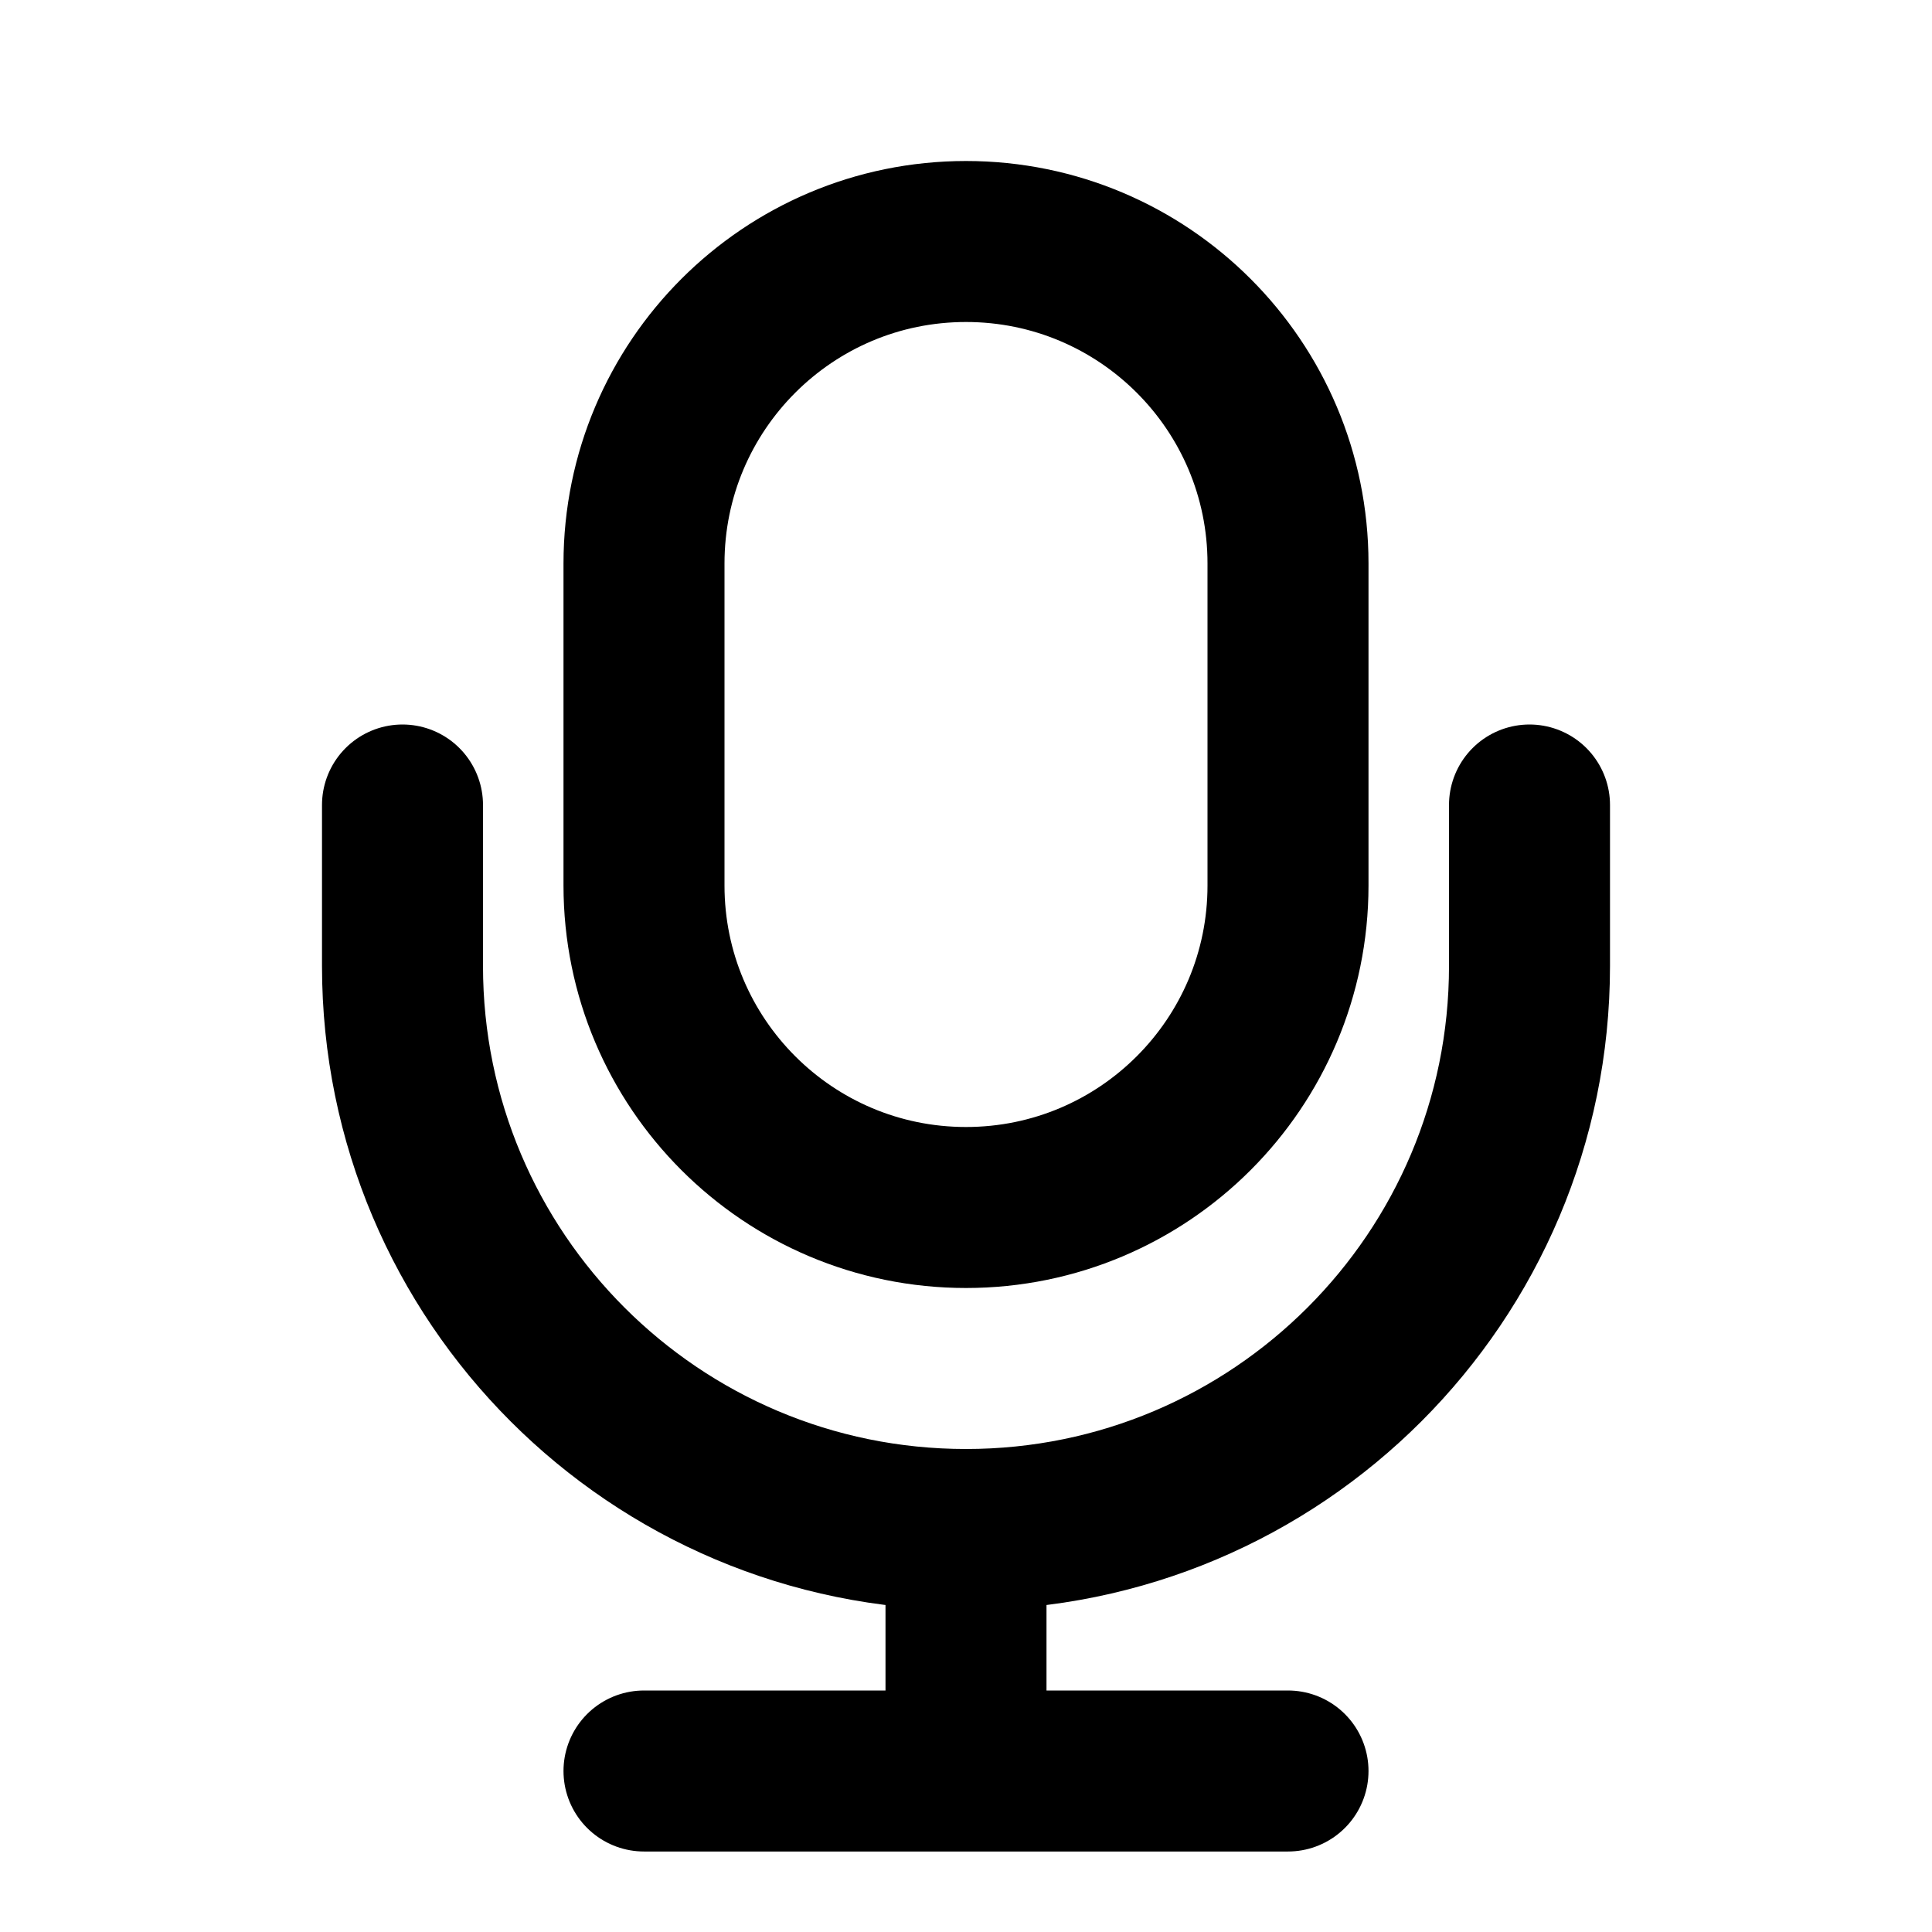
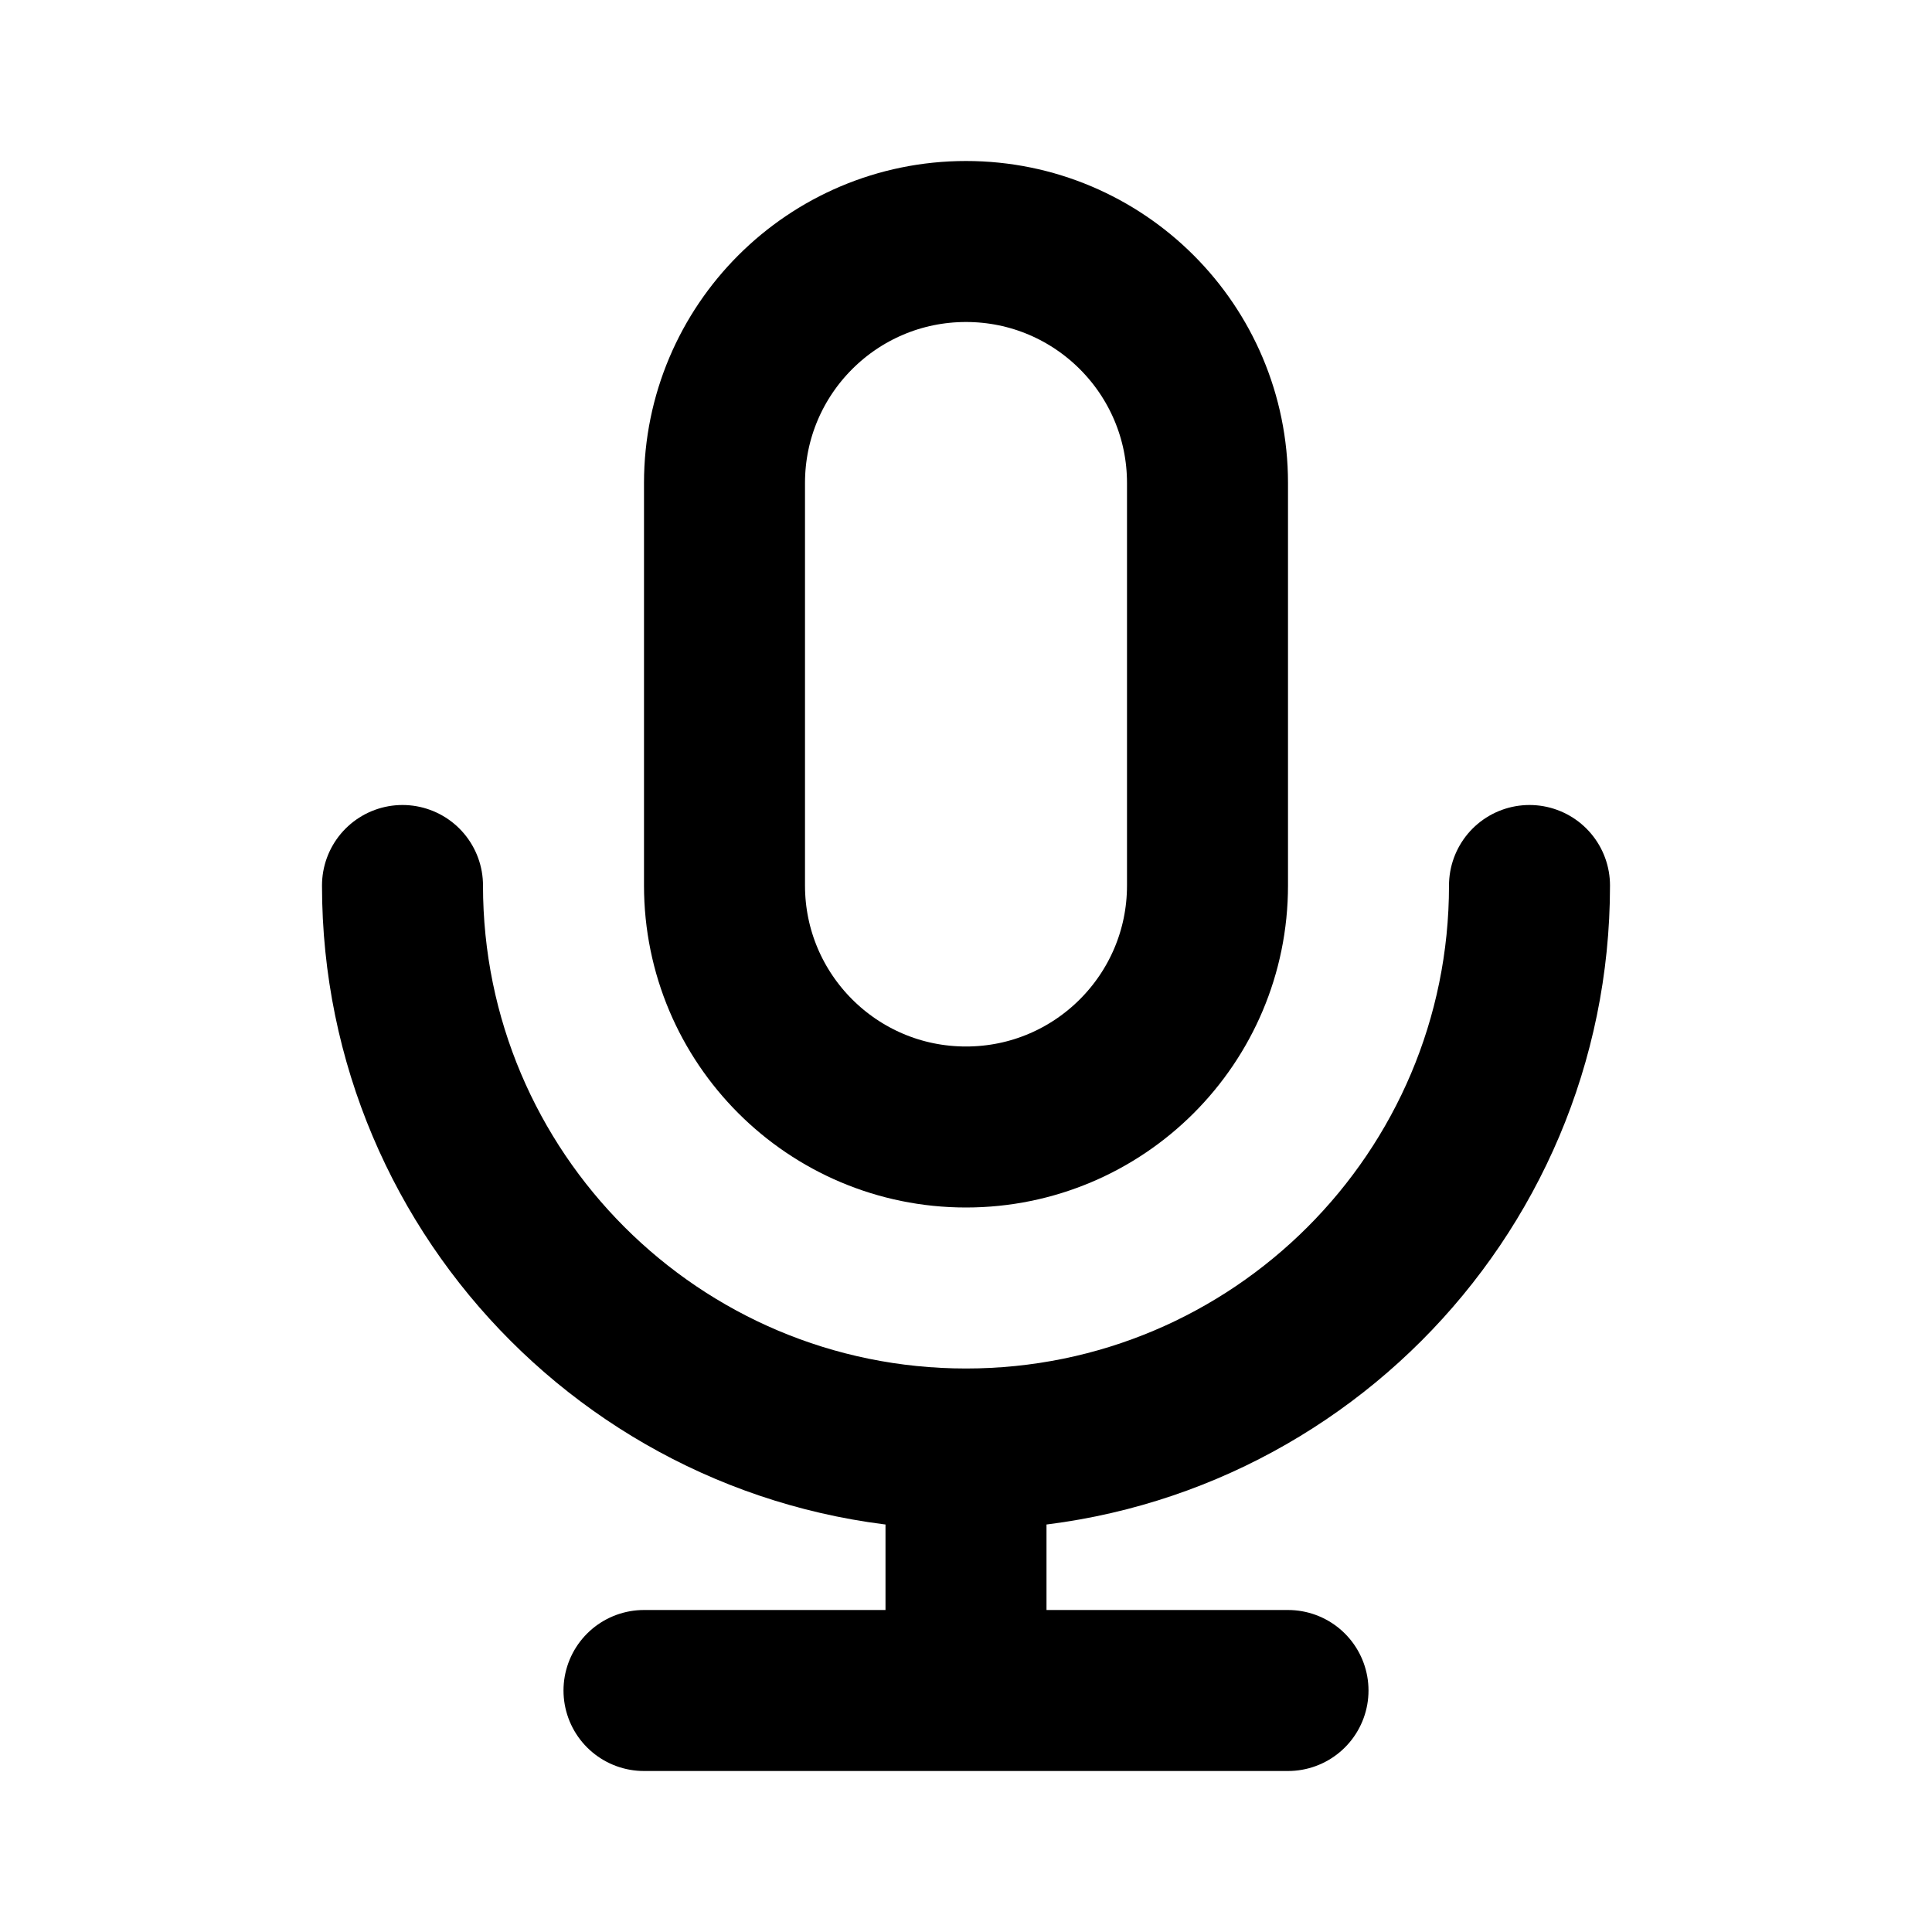
<svg xmlns="http://www.w3.org/2000/svg" width="24" height="24" viewBox="0 0 24 24" fill="none" stroke="black" stroke-width="2" stroke-linecap="round" stroke-linejoin="round">
-   <rect x="8" y="3" width="8" height="12" rx="4" />
-   <path d="M5 10v2a7 7 0 0 0 14 0v-2m-7 9v3m-4 0h8" />
+   <rect x="9" y="3" width="6" height="11" rx="3" />
+   <path d="M5 11a7 7 0 0 0 14 0M12 18v3m-4 0h8" />
</svg>
